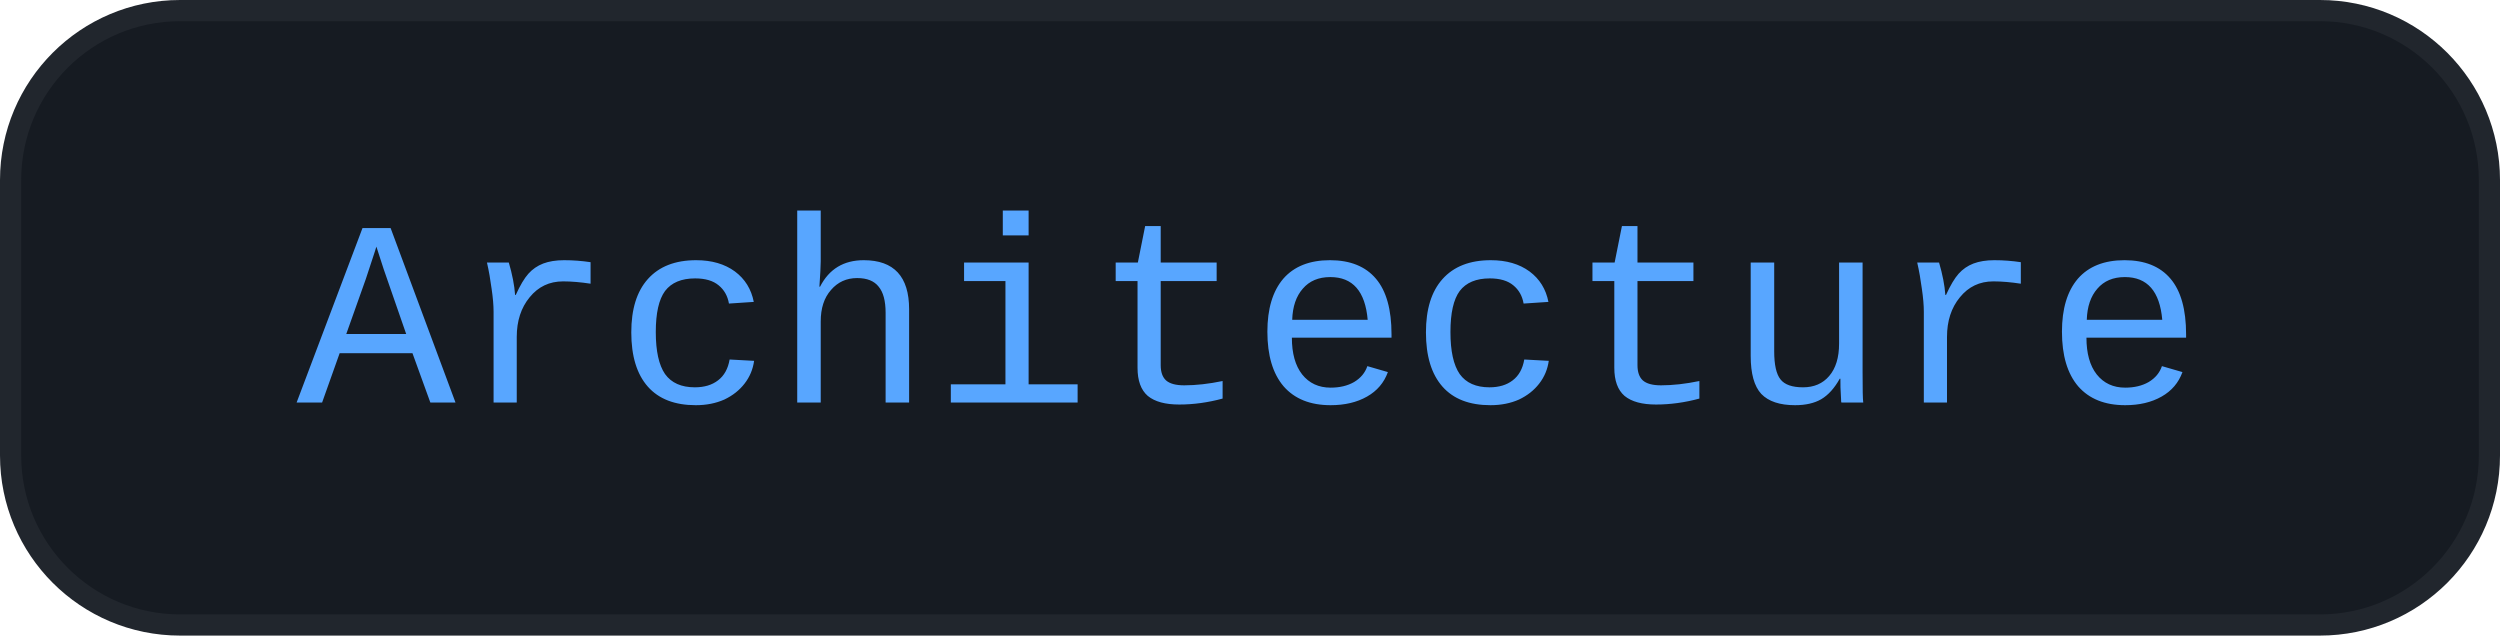
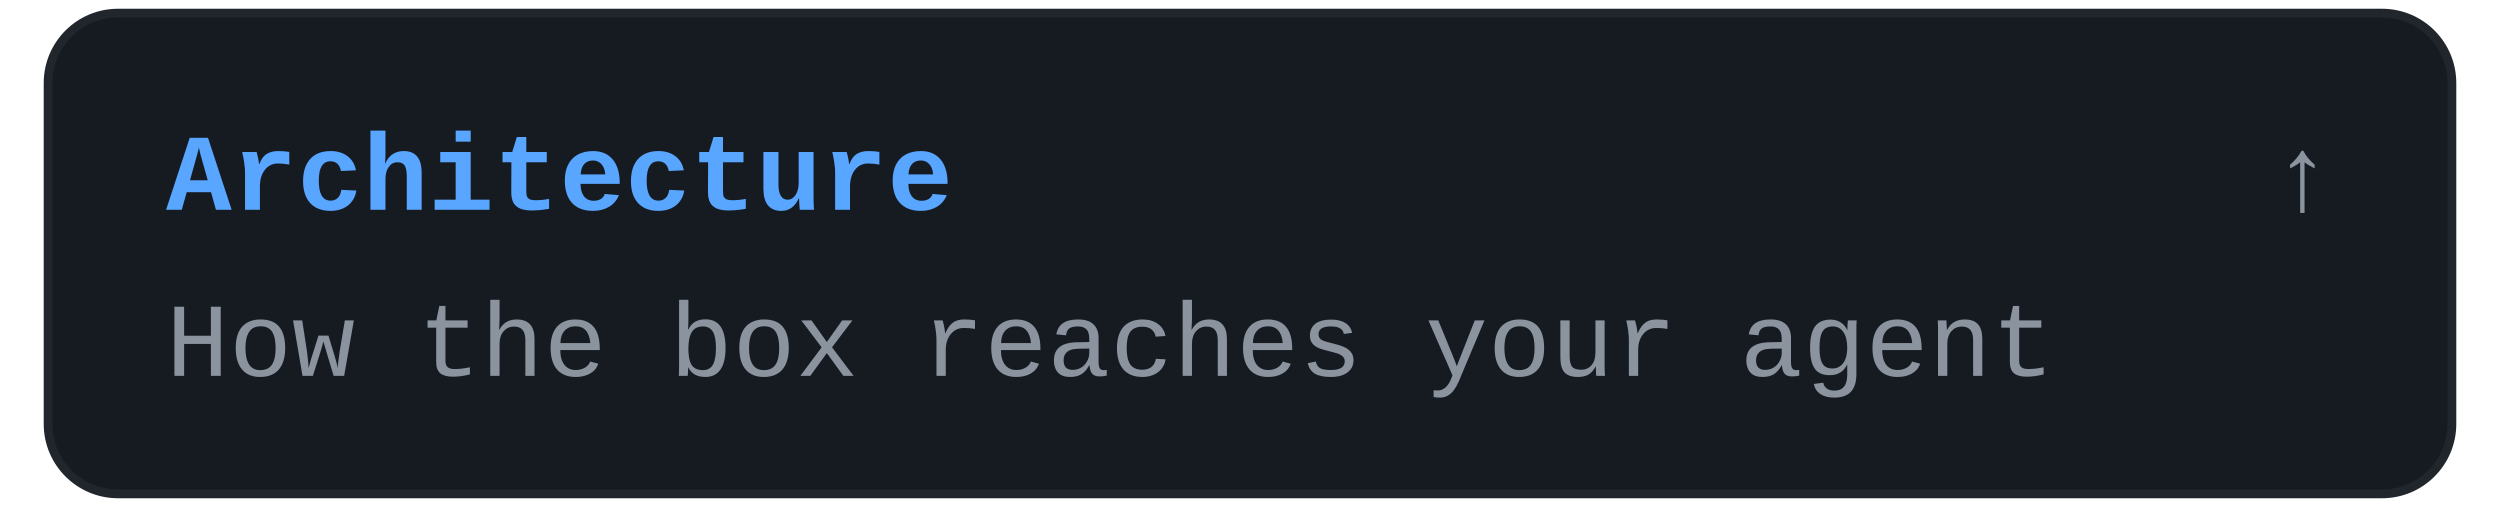
- <svg xmlns="http://www.w3.org/2000/svg" width="118" height="30" viewBox="0 0 118 30" role="img" aria-label="Architecture">
+ <svg xmlns="http://www.w3.org/2000/svg" width="286" height="58" viewBox="0 0 286 58" role="img" aria-label="Architecture: How the box reaches your agent">
  <style>text { font-family: ui-monospace,SFMono-Regular,'SF Mono',Menlo,Consolas,'Liberation Mono',monospace; }</style>
-   <rect x="0.5" y="0.5" width="117" height="29" rx="8" fill="#161B22" stroke="#21262D" />
-   <text x="14" y="19.0" font-size="12.5" fill="#58A6FF" xml:space="preserve">Architecture</text>
+   <rect x="5.5" y="1.5" width="275" height="55" rx="8" fill="#161B22" stroke="#21262D" />
+   <text x="19" y="24" font-size="12.5" font-weight="600" fill="#58A6FF" xml:space="preserve">Architecture</text>
+   <text x="267" y="24" font-size="12" fill="#8B949E" text-anchor="end">↑</text>
+   <text x="19" y="43" font-size="12" fill="#8B949E" xml:space="preserve">How the box reaches your agent</text>
</svg>
